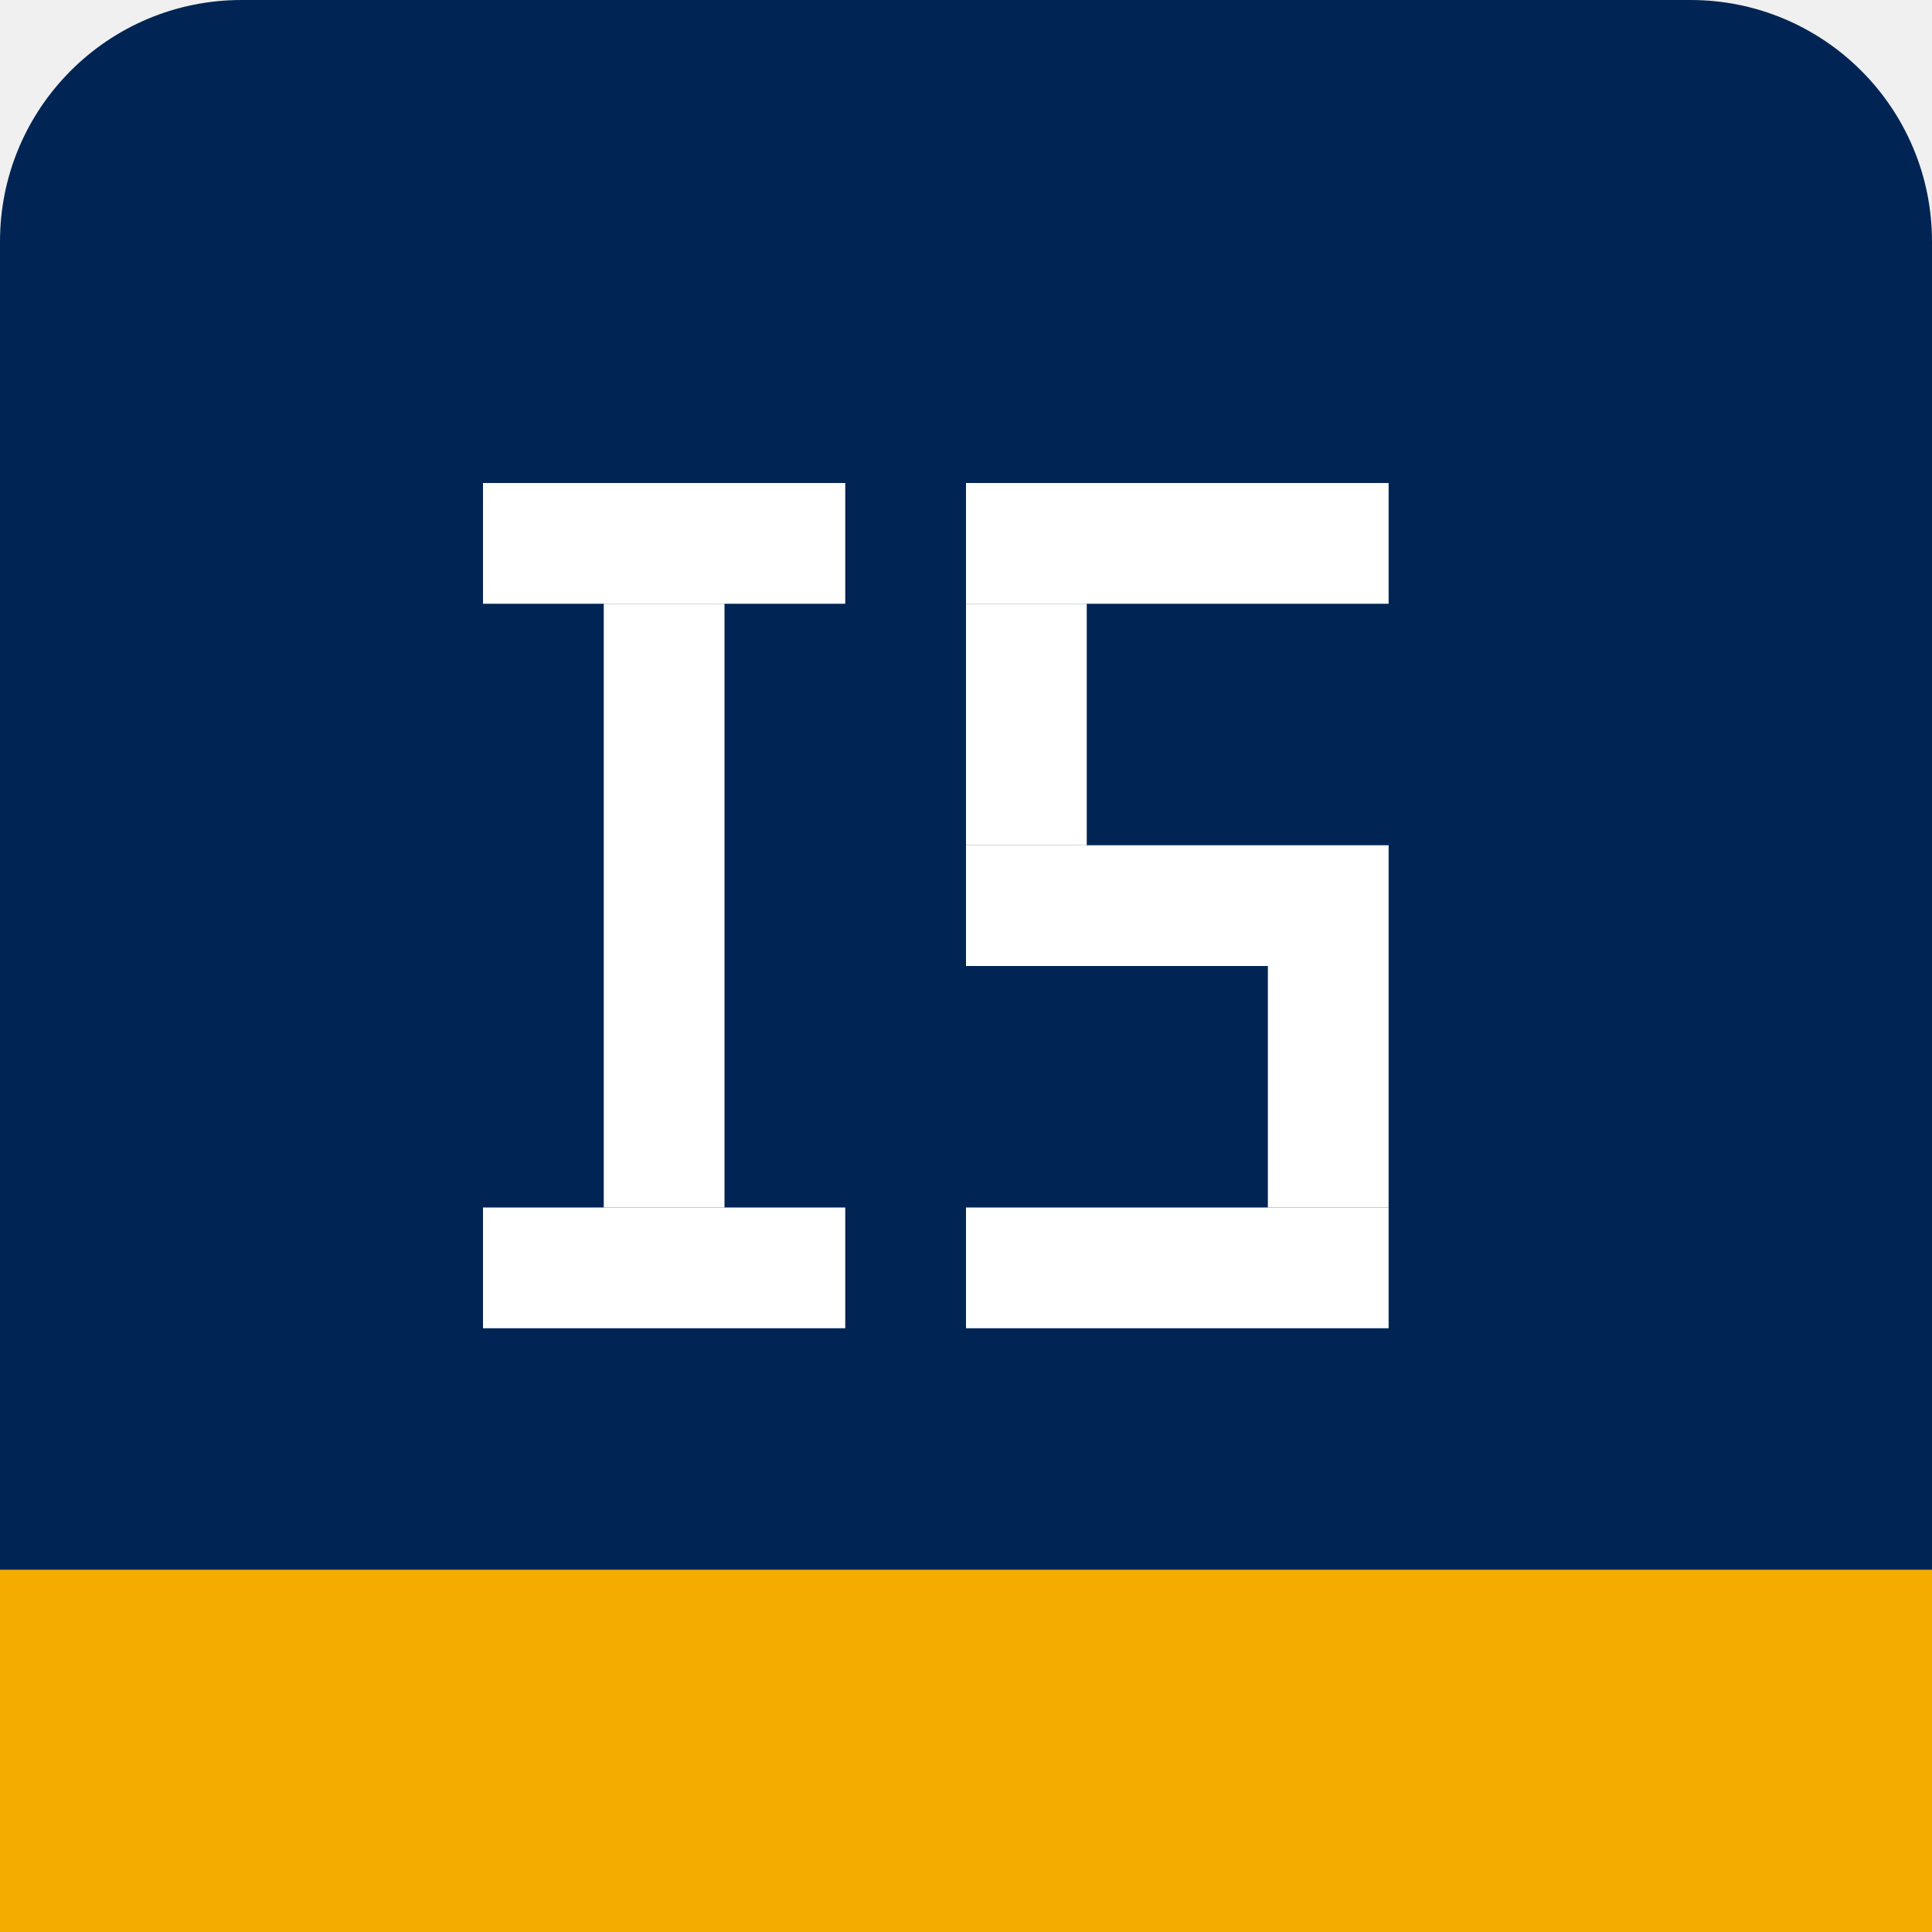
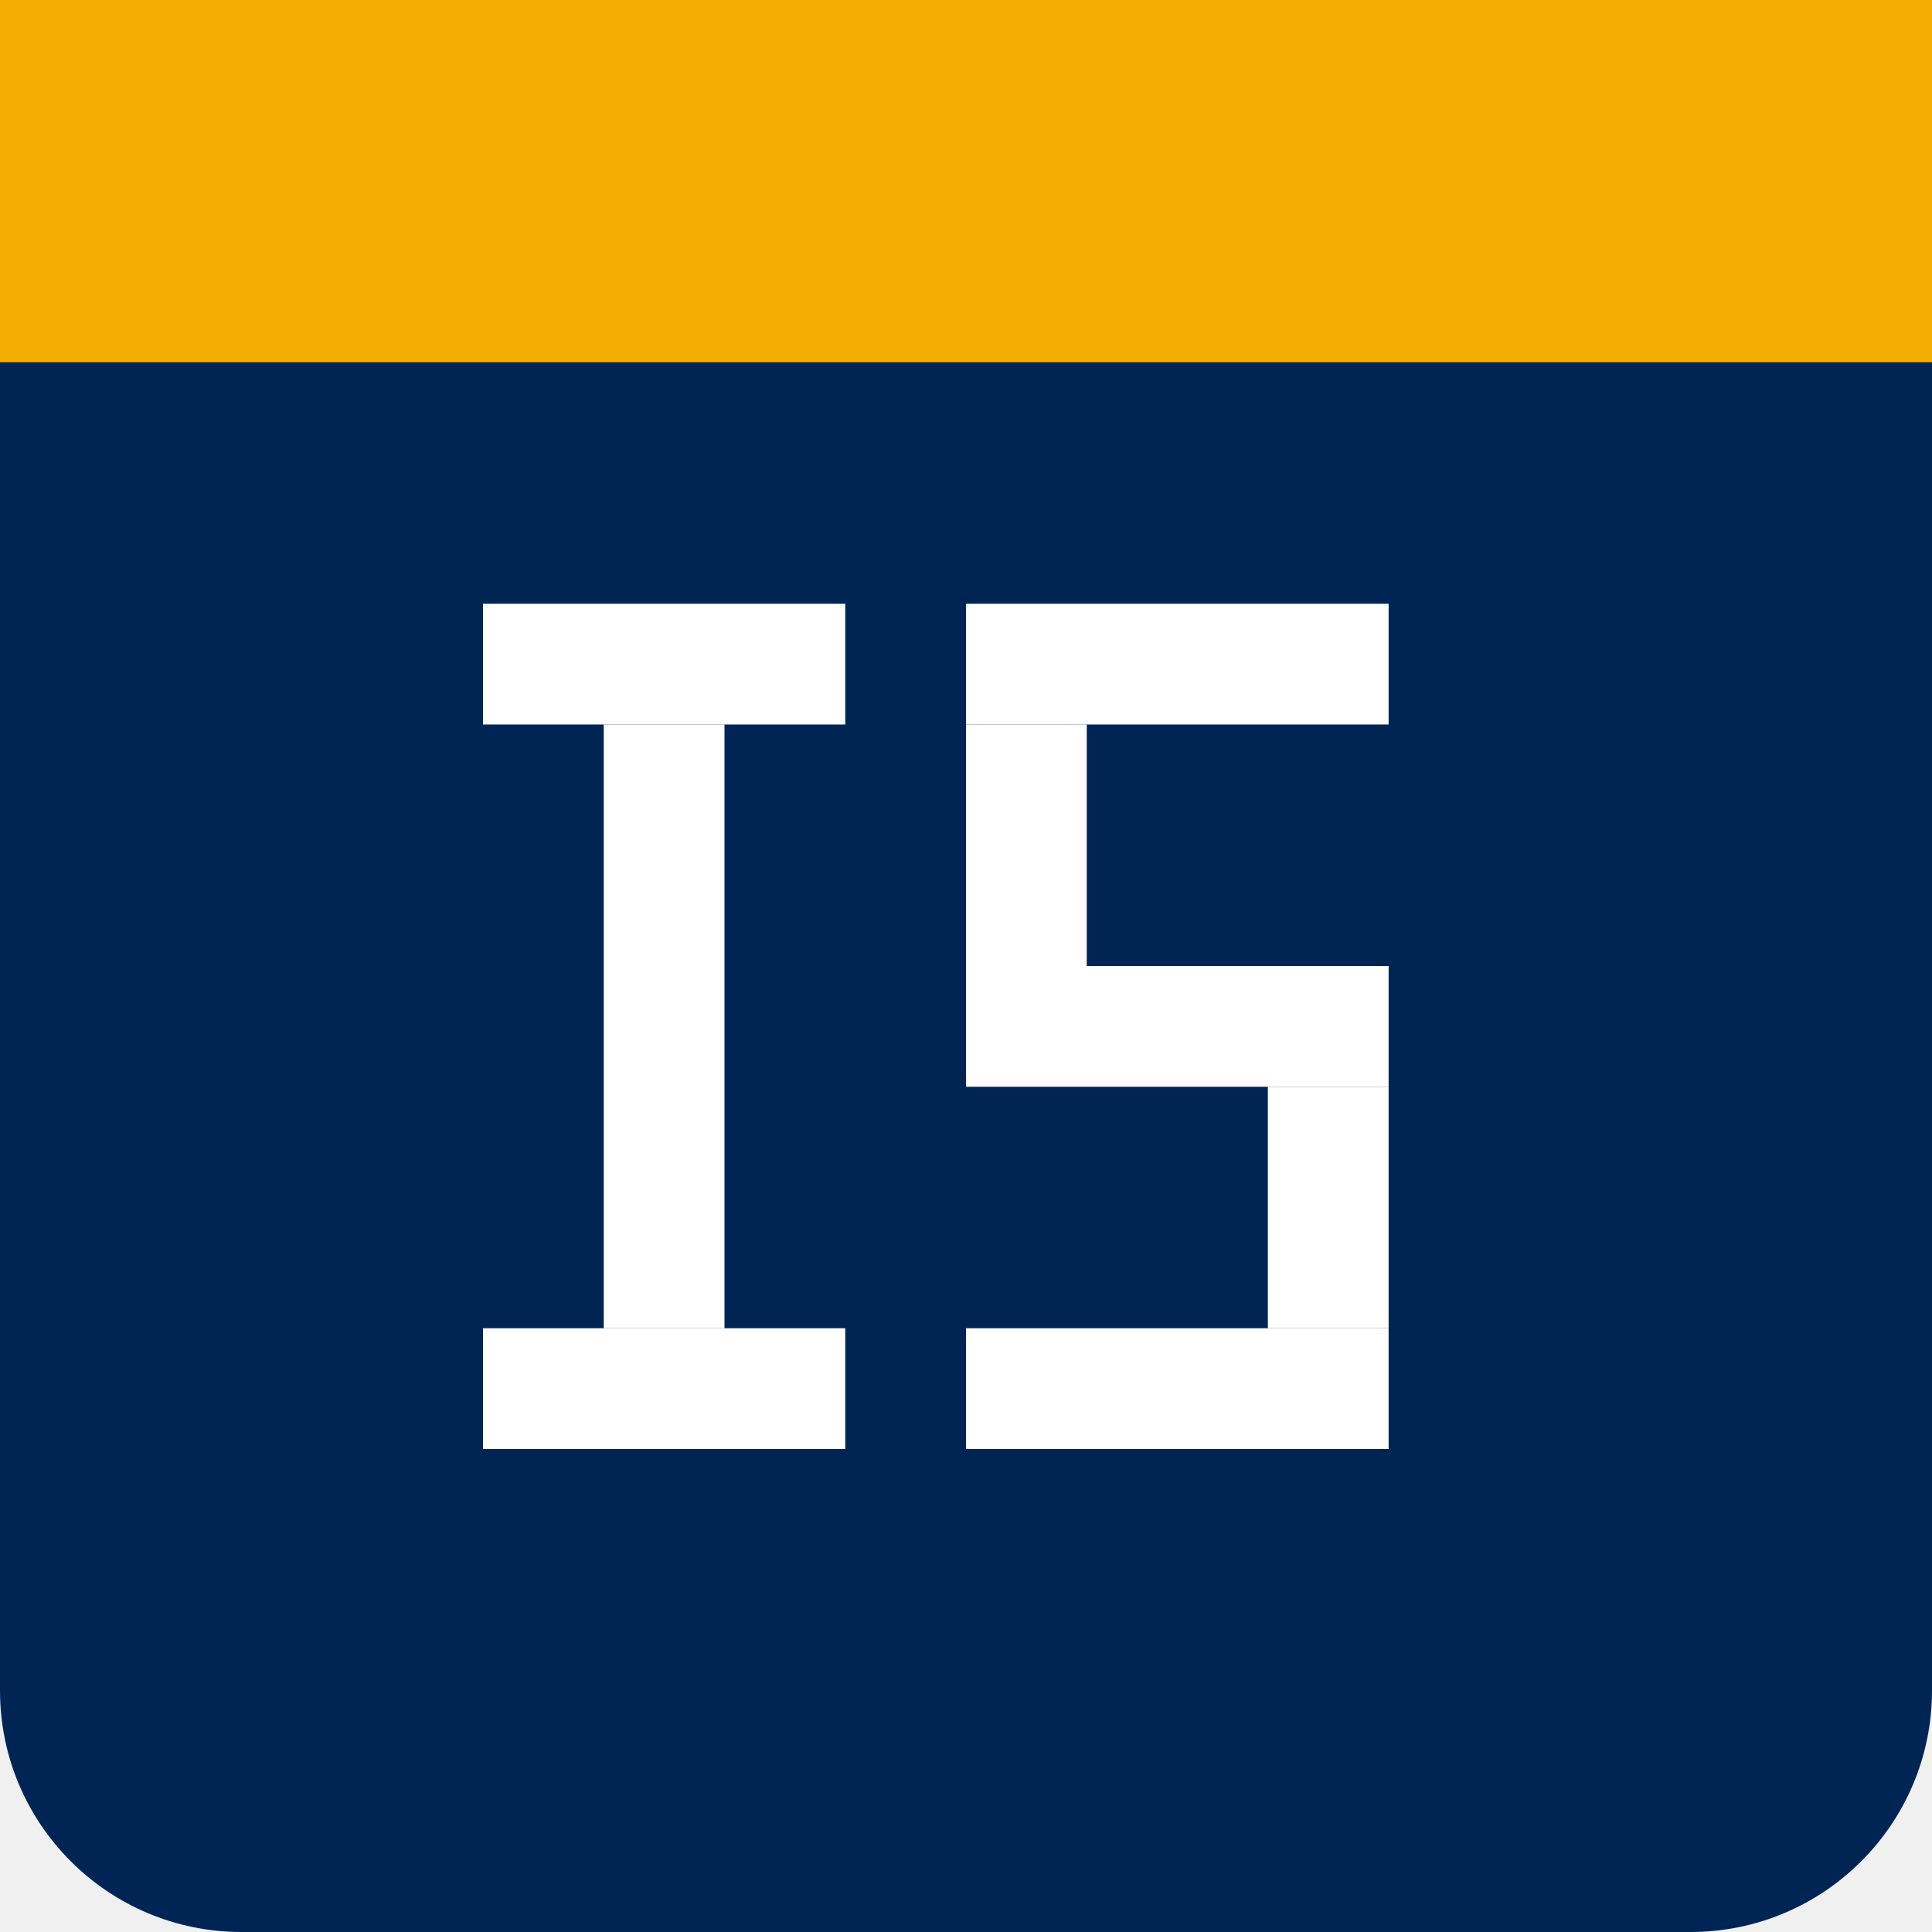
<svg xmlns="http://www.w3.org/2000/svg" viewBox="0 0 32 32">
  <rect width="32" height="32" rx="4" fill="#002555" />
-   <rect x="0" y="26" width="32" height="6" fill="#F5AC00" />
-   <rect x="8" y="8" width="6" height="2" fill="#fff" />
-   <rect x="10" y="10" width="2" height="10" fill="#fff" />
-   <rect x="8" y="20" width="6" height="2" fill="#fff" />
-   <rect x="16" y="8" width="7" height="2" fill="#fff" />
-   <rect x="16" y="10" width="2" height="4" fill="#fff" />
-   <rect x="16" y="14" width="7" height="2" fill="#fff" />
-   <rect x="21" y="16" width="2" height="4" fill="#fff" />
-   <rect x="16" y="20" width="7" height="2" fill="#fff" />
+   <rect x="0" y="0" width="32" height="6" fill="#F5AC00" />
+   <rect x="8" y="10" width="6" height="2" fill="#fff" />
+   <rect x="10" y="12" width="2" height="10" fill="#fff" />
+   <rect x="8" y="22" width="6" height="2" fill="#fff" />
+   <rect x="16" y="10" width="7" height="2" fill="#fff" />
+   <rect x="16" y="12" width="2" height="4" fill="#fff" />
+   <rect x="16" y="16" width="7" height="2" fill="#fff" />
+   <rect x="21" y="18" width="2" height="4" fill="#fff" />
+   <rect x="16" y="22" width="7" height="2" fill="#fff" />
</svg>
